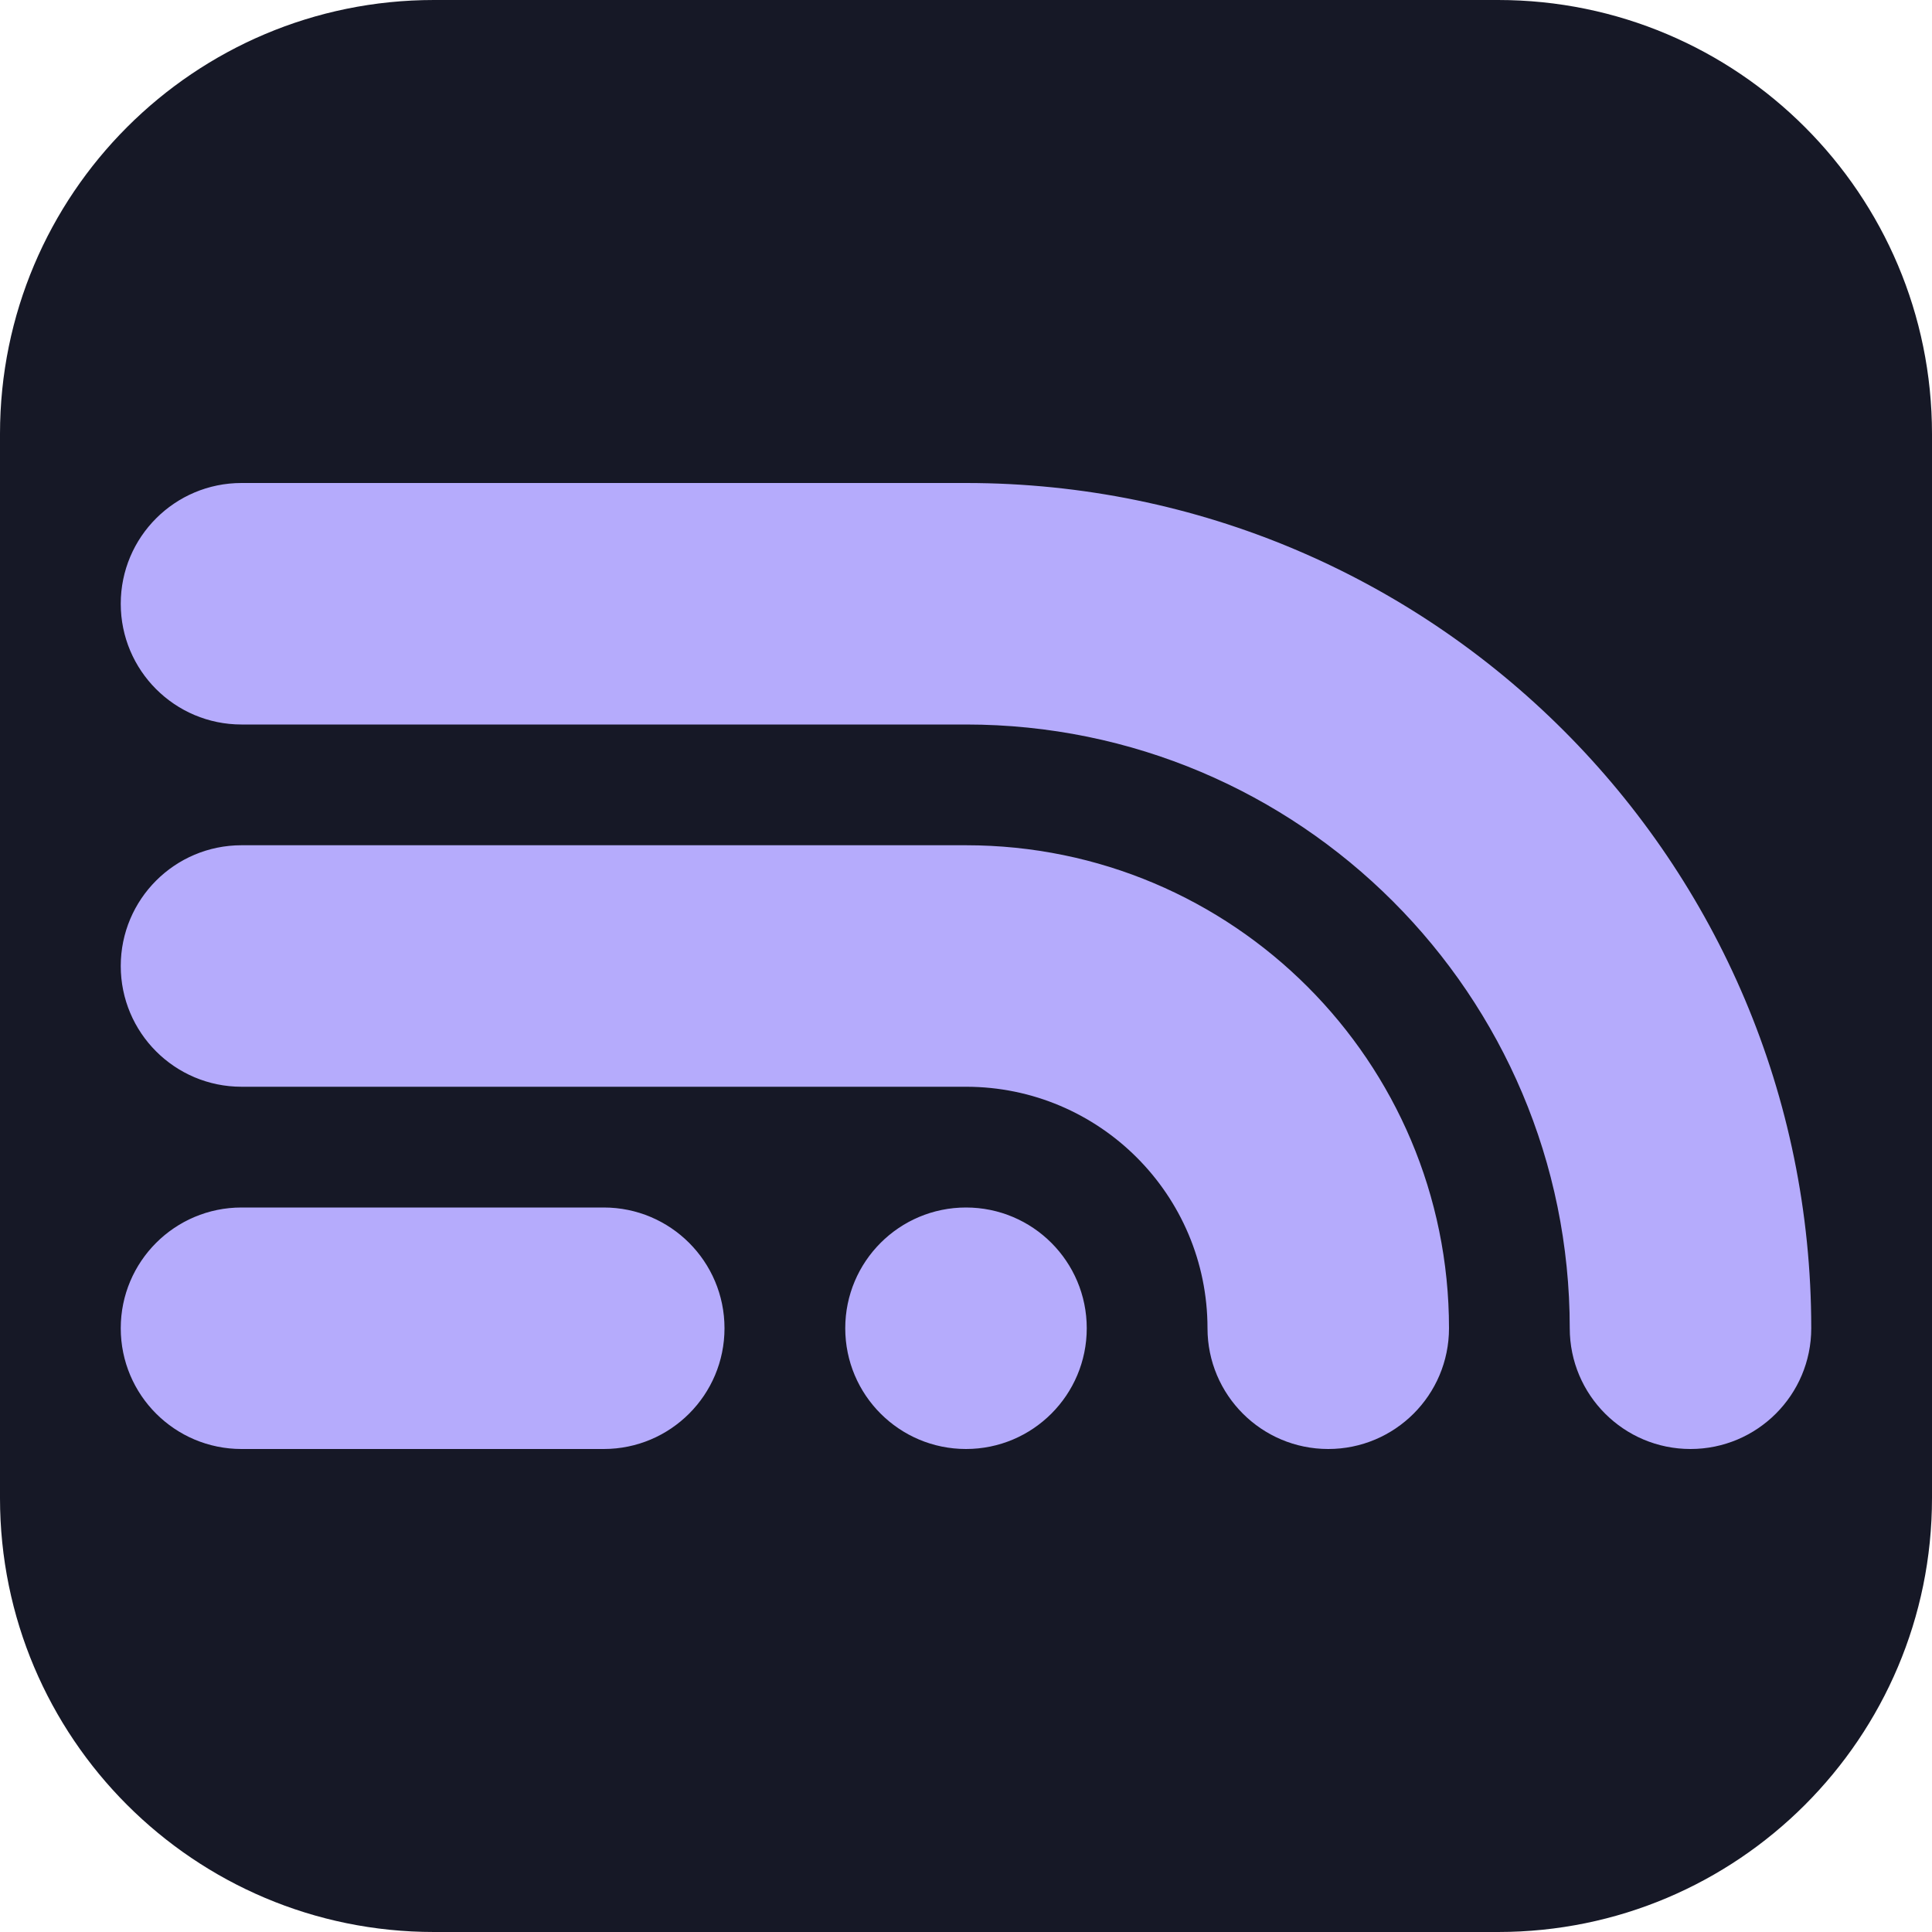
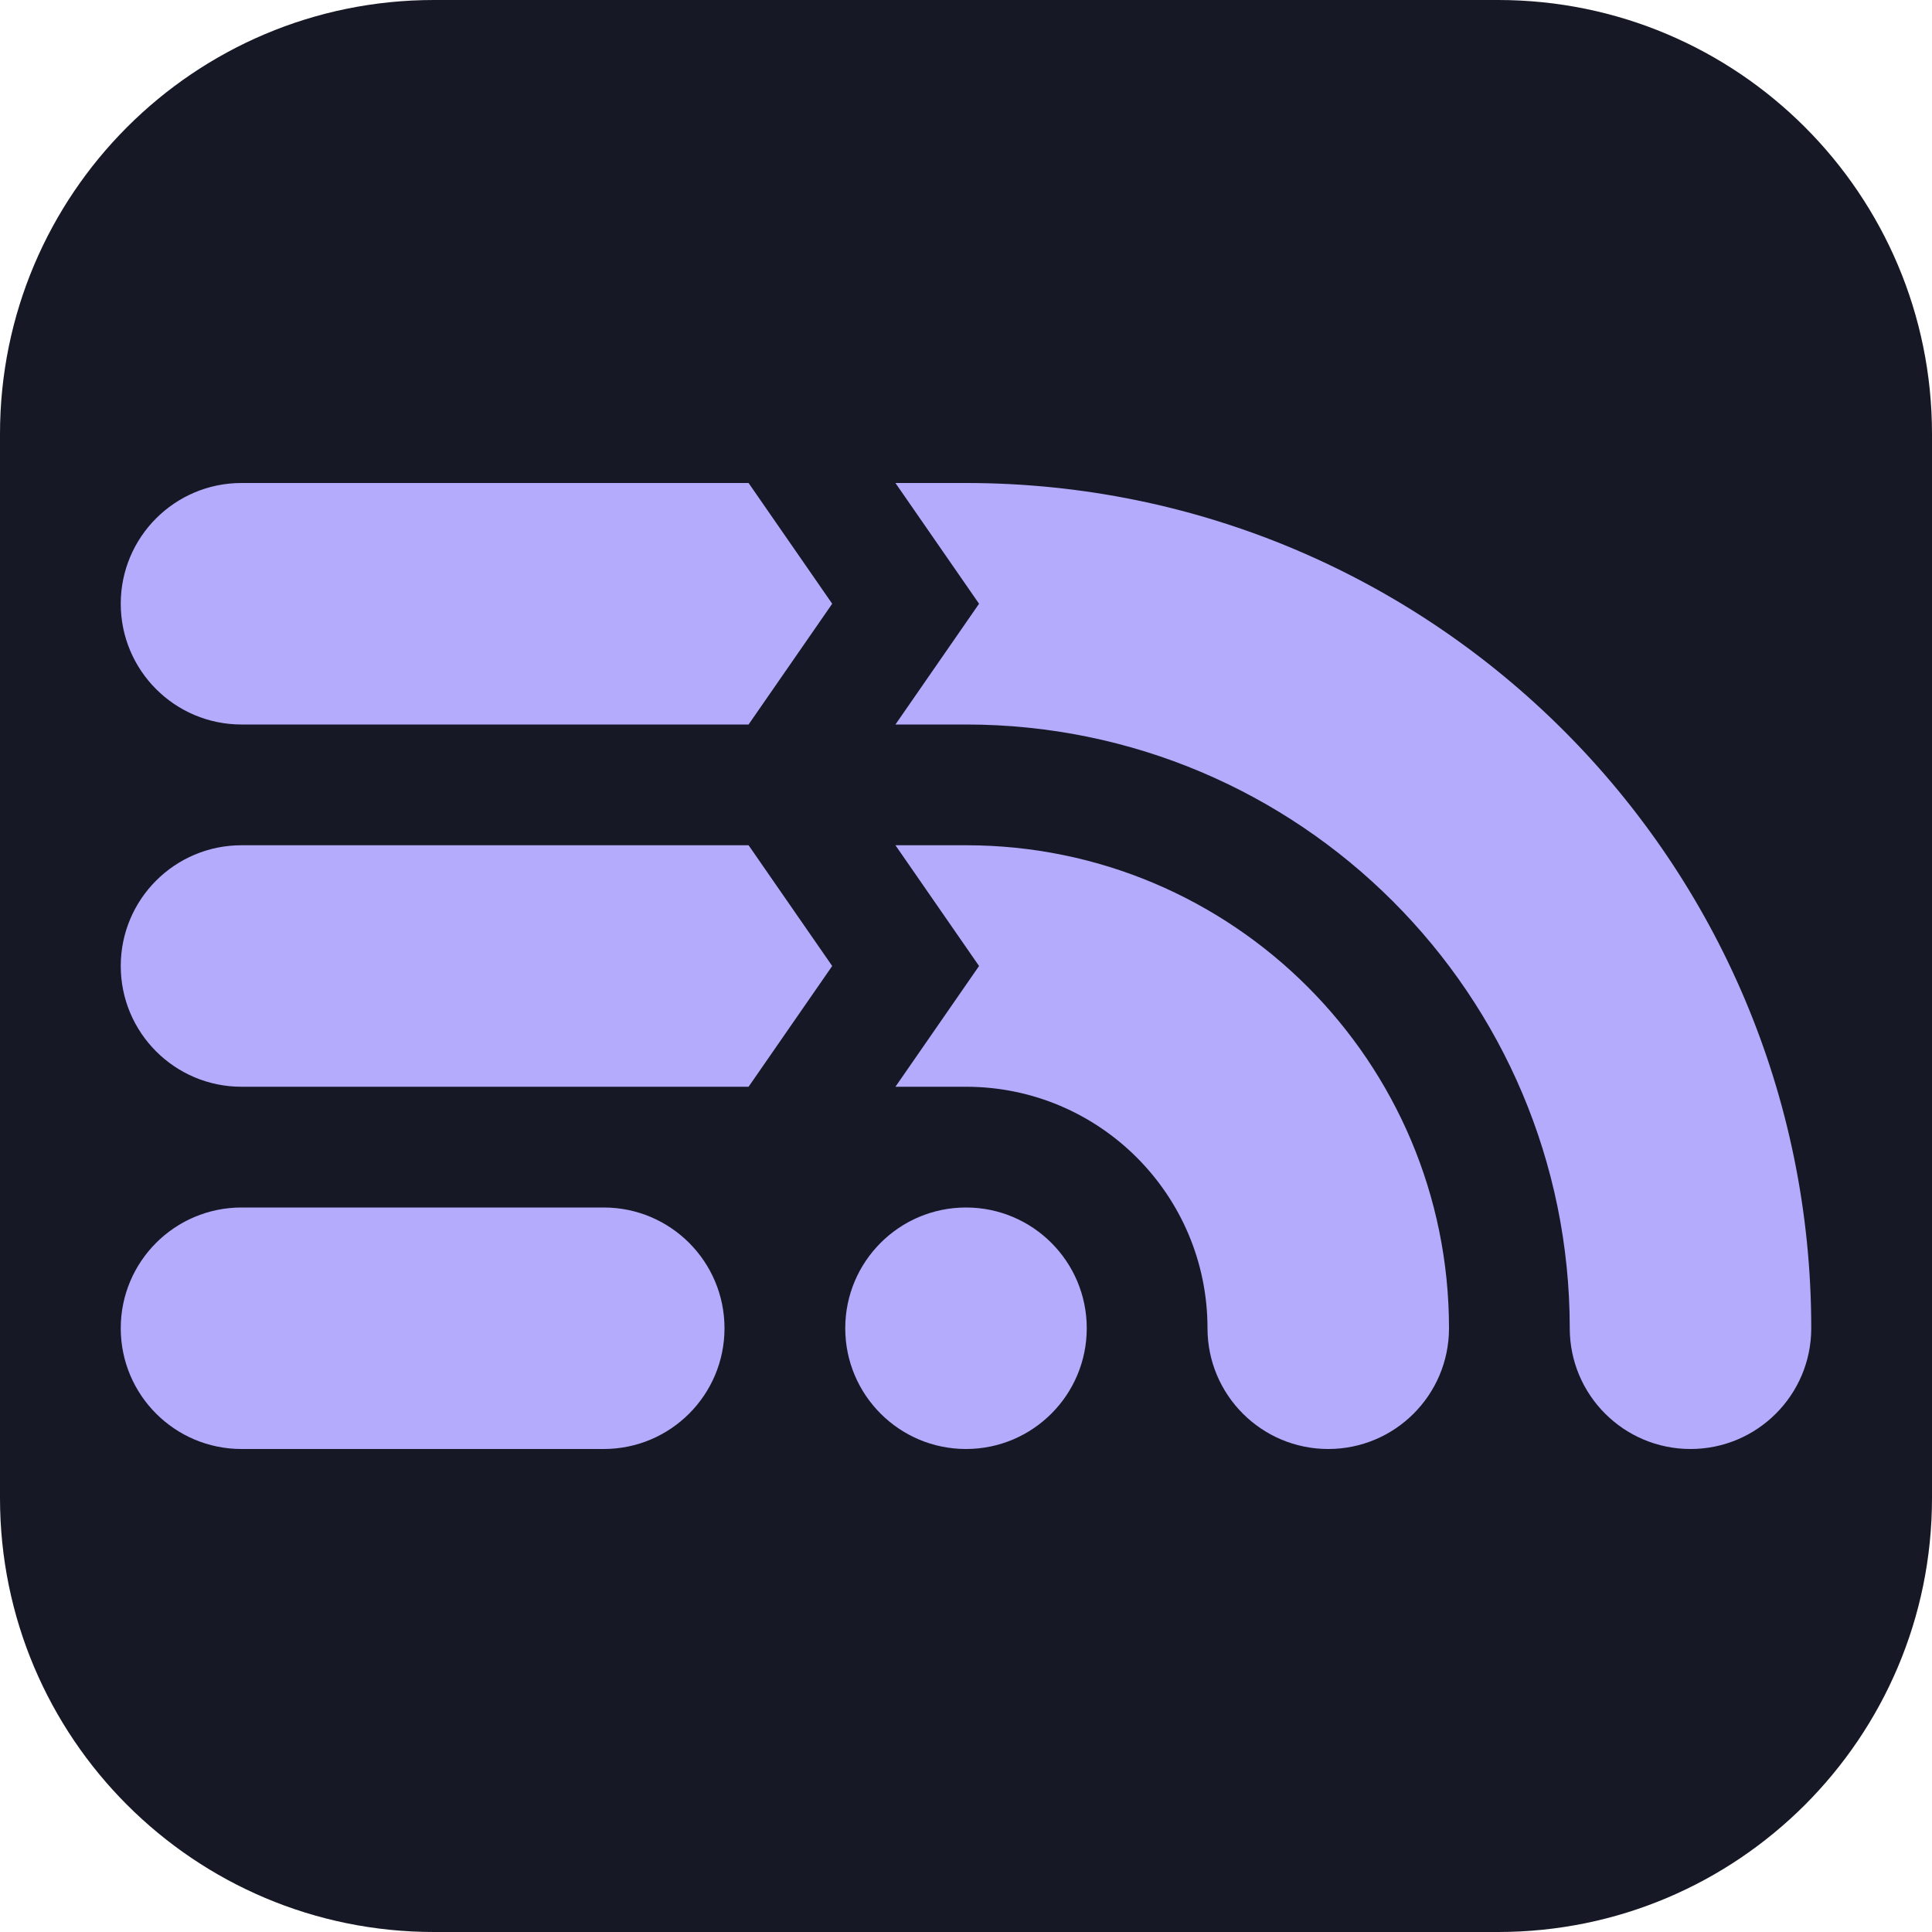
<svg xmlns="http://www.w3.org/2000/svg" viewBox="0 0 1024 1024" width="1024" height="1024" role="img" aria-labelledby="t">
  <rect width="1024" height="1024" rx="230" fill="#161826" />
  <g transform="translate(0 0) scale(4)">
-     <path fill="#b5abfc" d="M32 64H128A16 16 0 0 1 128 96H32A16 16 0 0 1 32 64ZM128 64A112 112 0 0 1 240 176A16 16 0 0 1 208 176A80 80 0 0 0 128 96ZM32 112H128A16 16 0 0 1 128 144H32A16 16 0 0 1 32 112ZM128 112A64 64 0 0 1 192 176A16 16 0 0 1 160 176A32 32 0 0 0 128 144ZM32 160H80A16 16 0 0 1 80 192H32A16 16 0 0 1 32 160ZM112 176A16 16 0 1 1 144 176A16 16 0 1 1 112 176Z" />
+     <path fill="#b5abfc" d="M32 64H99.19L110.27 80L99.19 96H32A16 16 0 0 1 32 64ZM118.65 64H128A112 112 0 0 1 240 176A16 16 0 0 1 208 176A80 80 0 0 0 128 96H118.65L129.73 80ZM32 112H99.19L110.27 128L99.19 144H32A16 16 0 0 1 32 112ZM118.65 112H128A64 64 0 0 1 192 176A16 16 0 0 1 160 176A32 32 0 0 0 128 144H118.65L129.73 128ZM32 160H80A16 16 0 0 1 80 192H32A16 16 0 0 1 32 160ZM112 176A16 16 0 1 1 144 176A16 16 0 1 1 112 176Z" />
  </g>
</svg>
